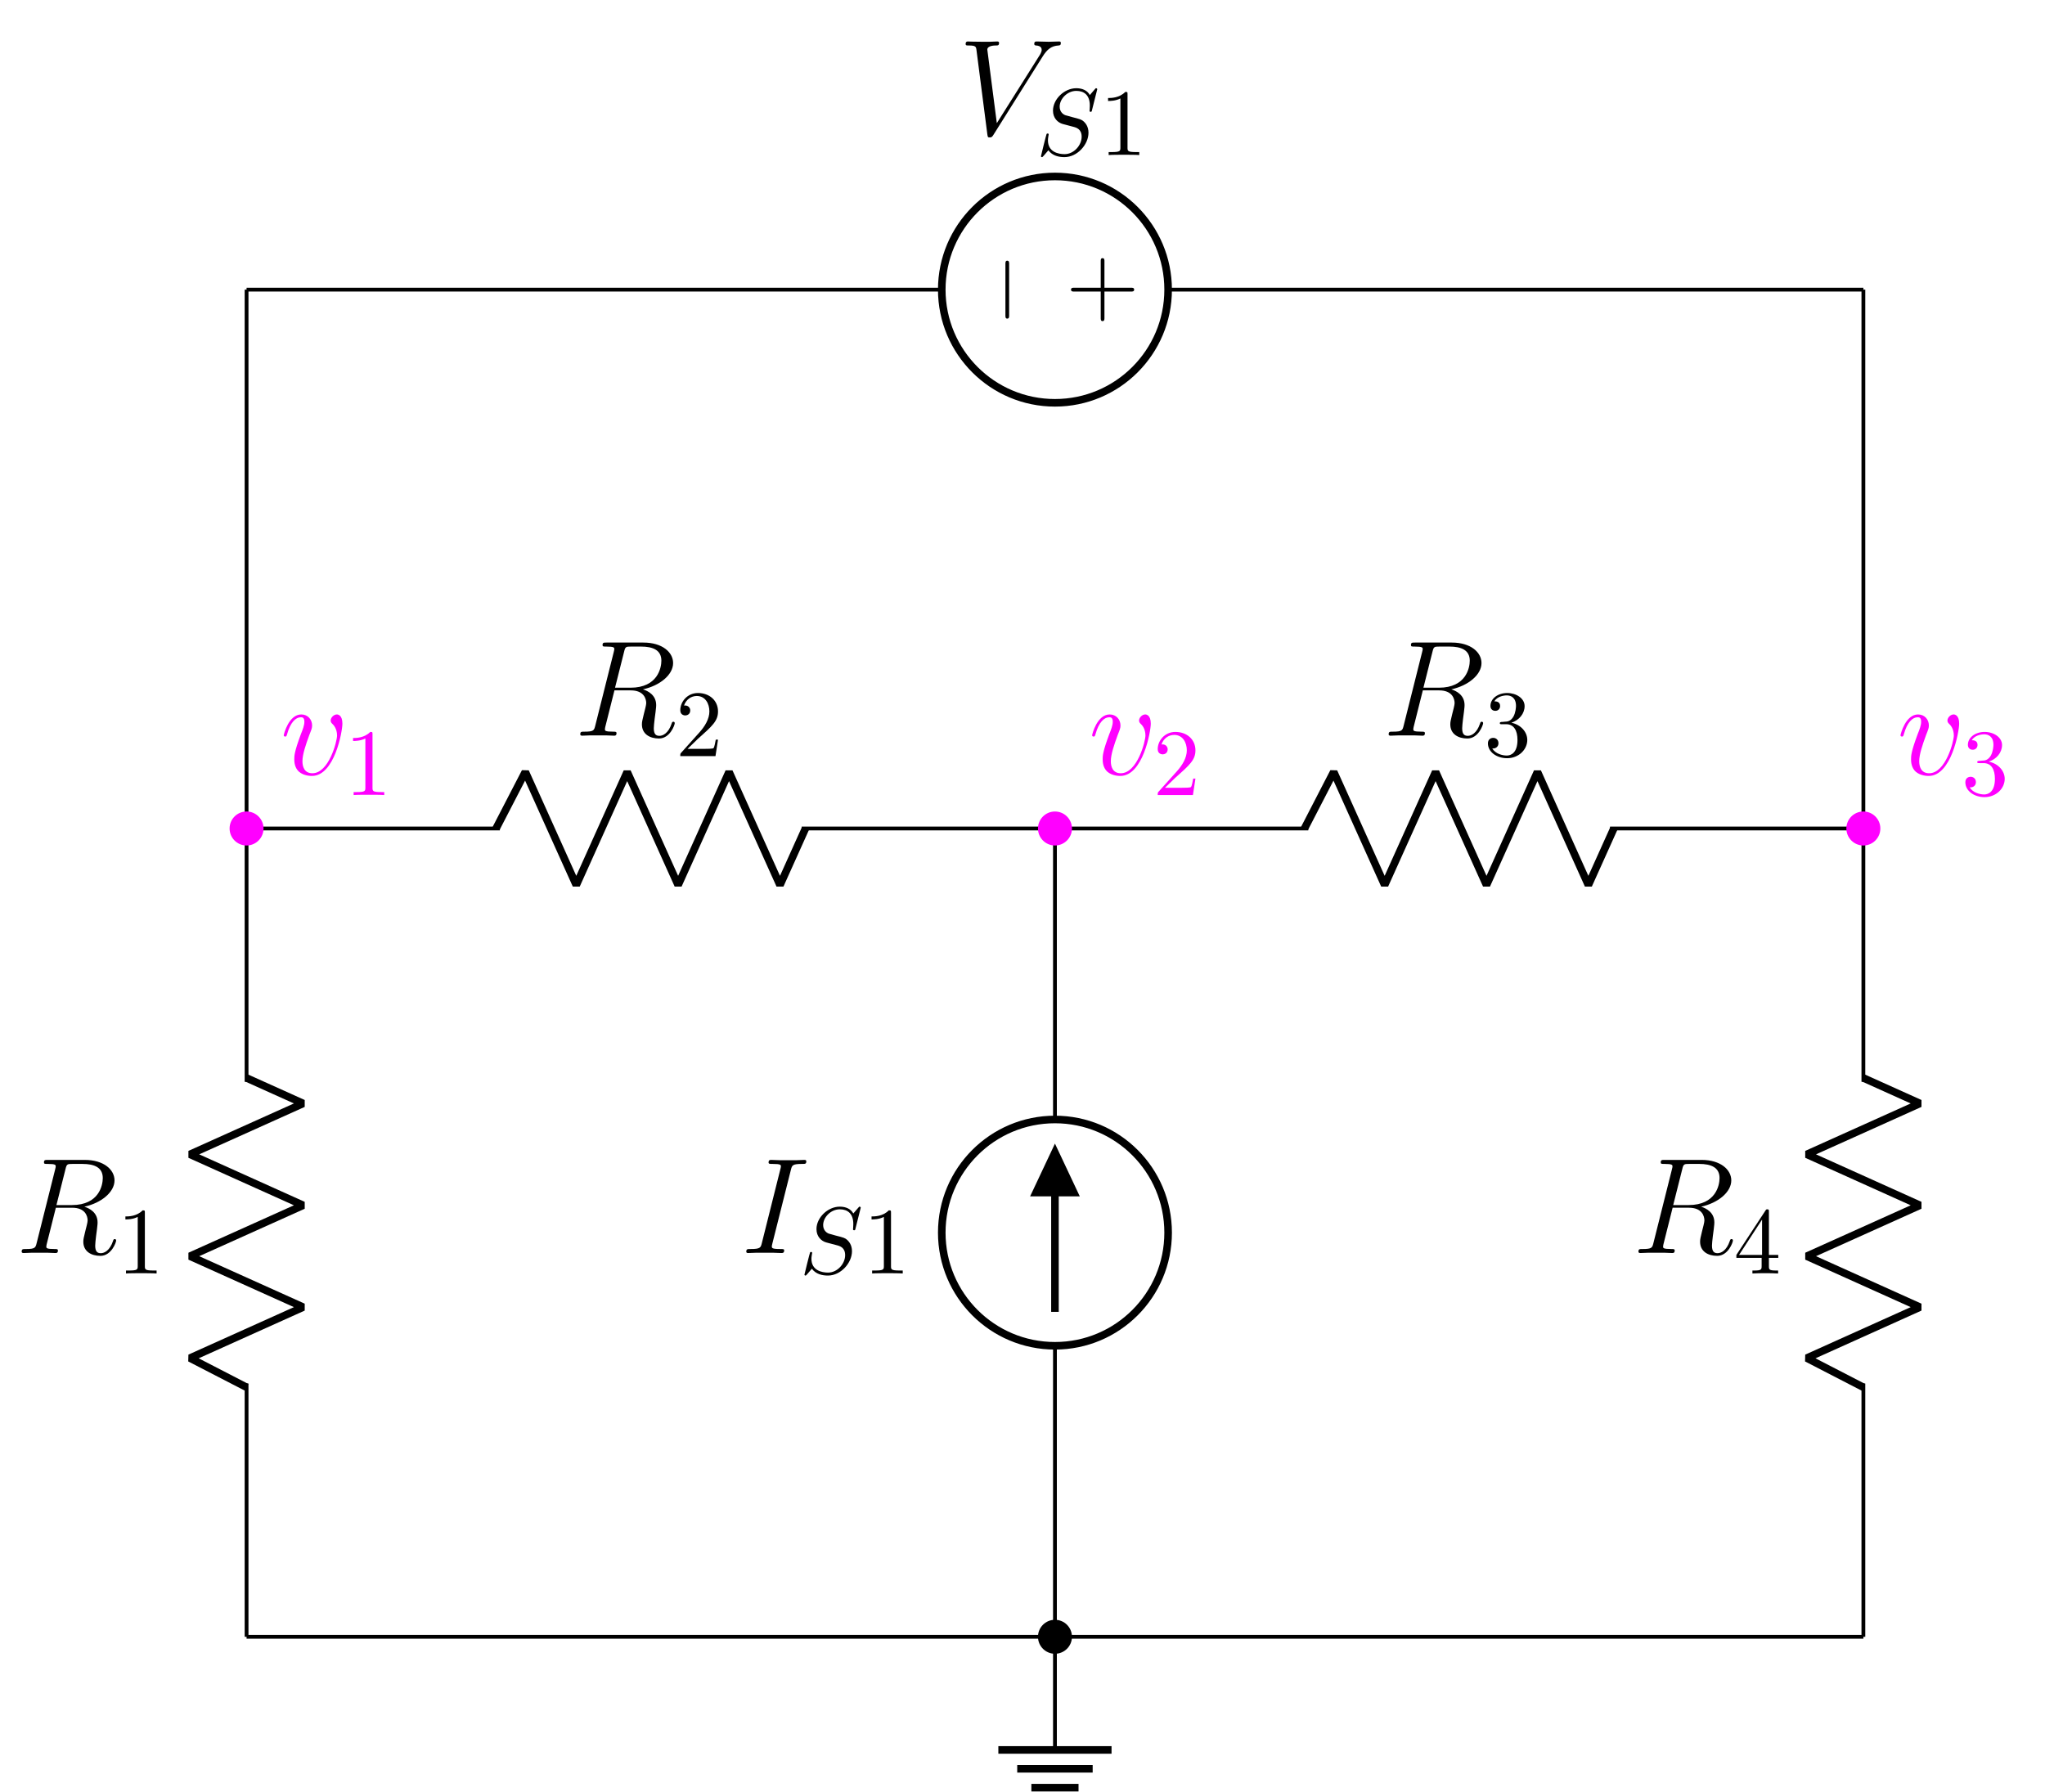
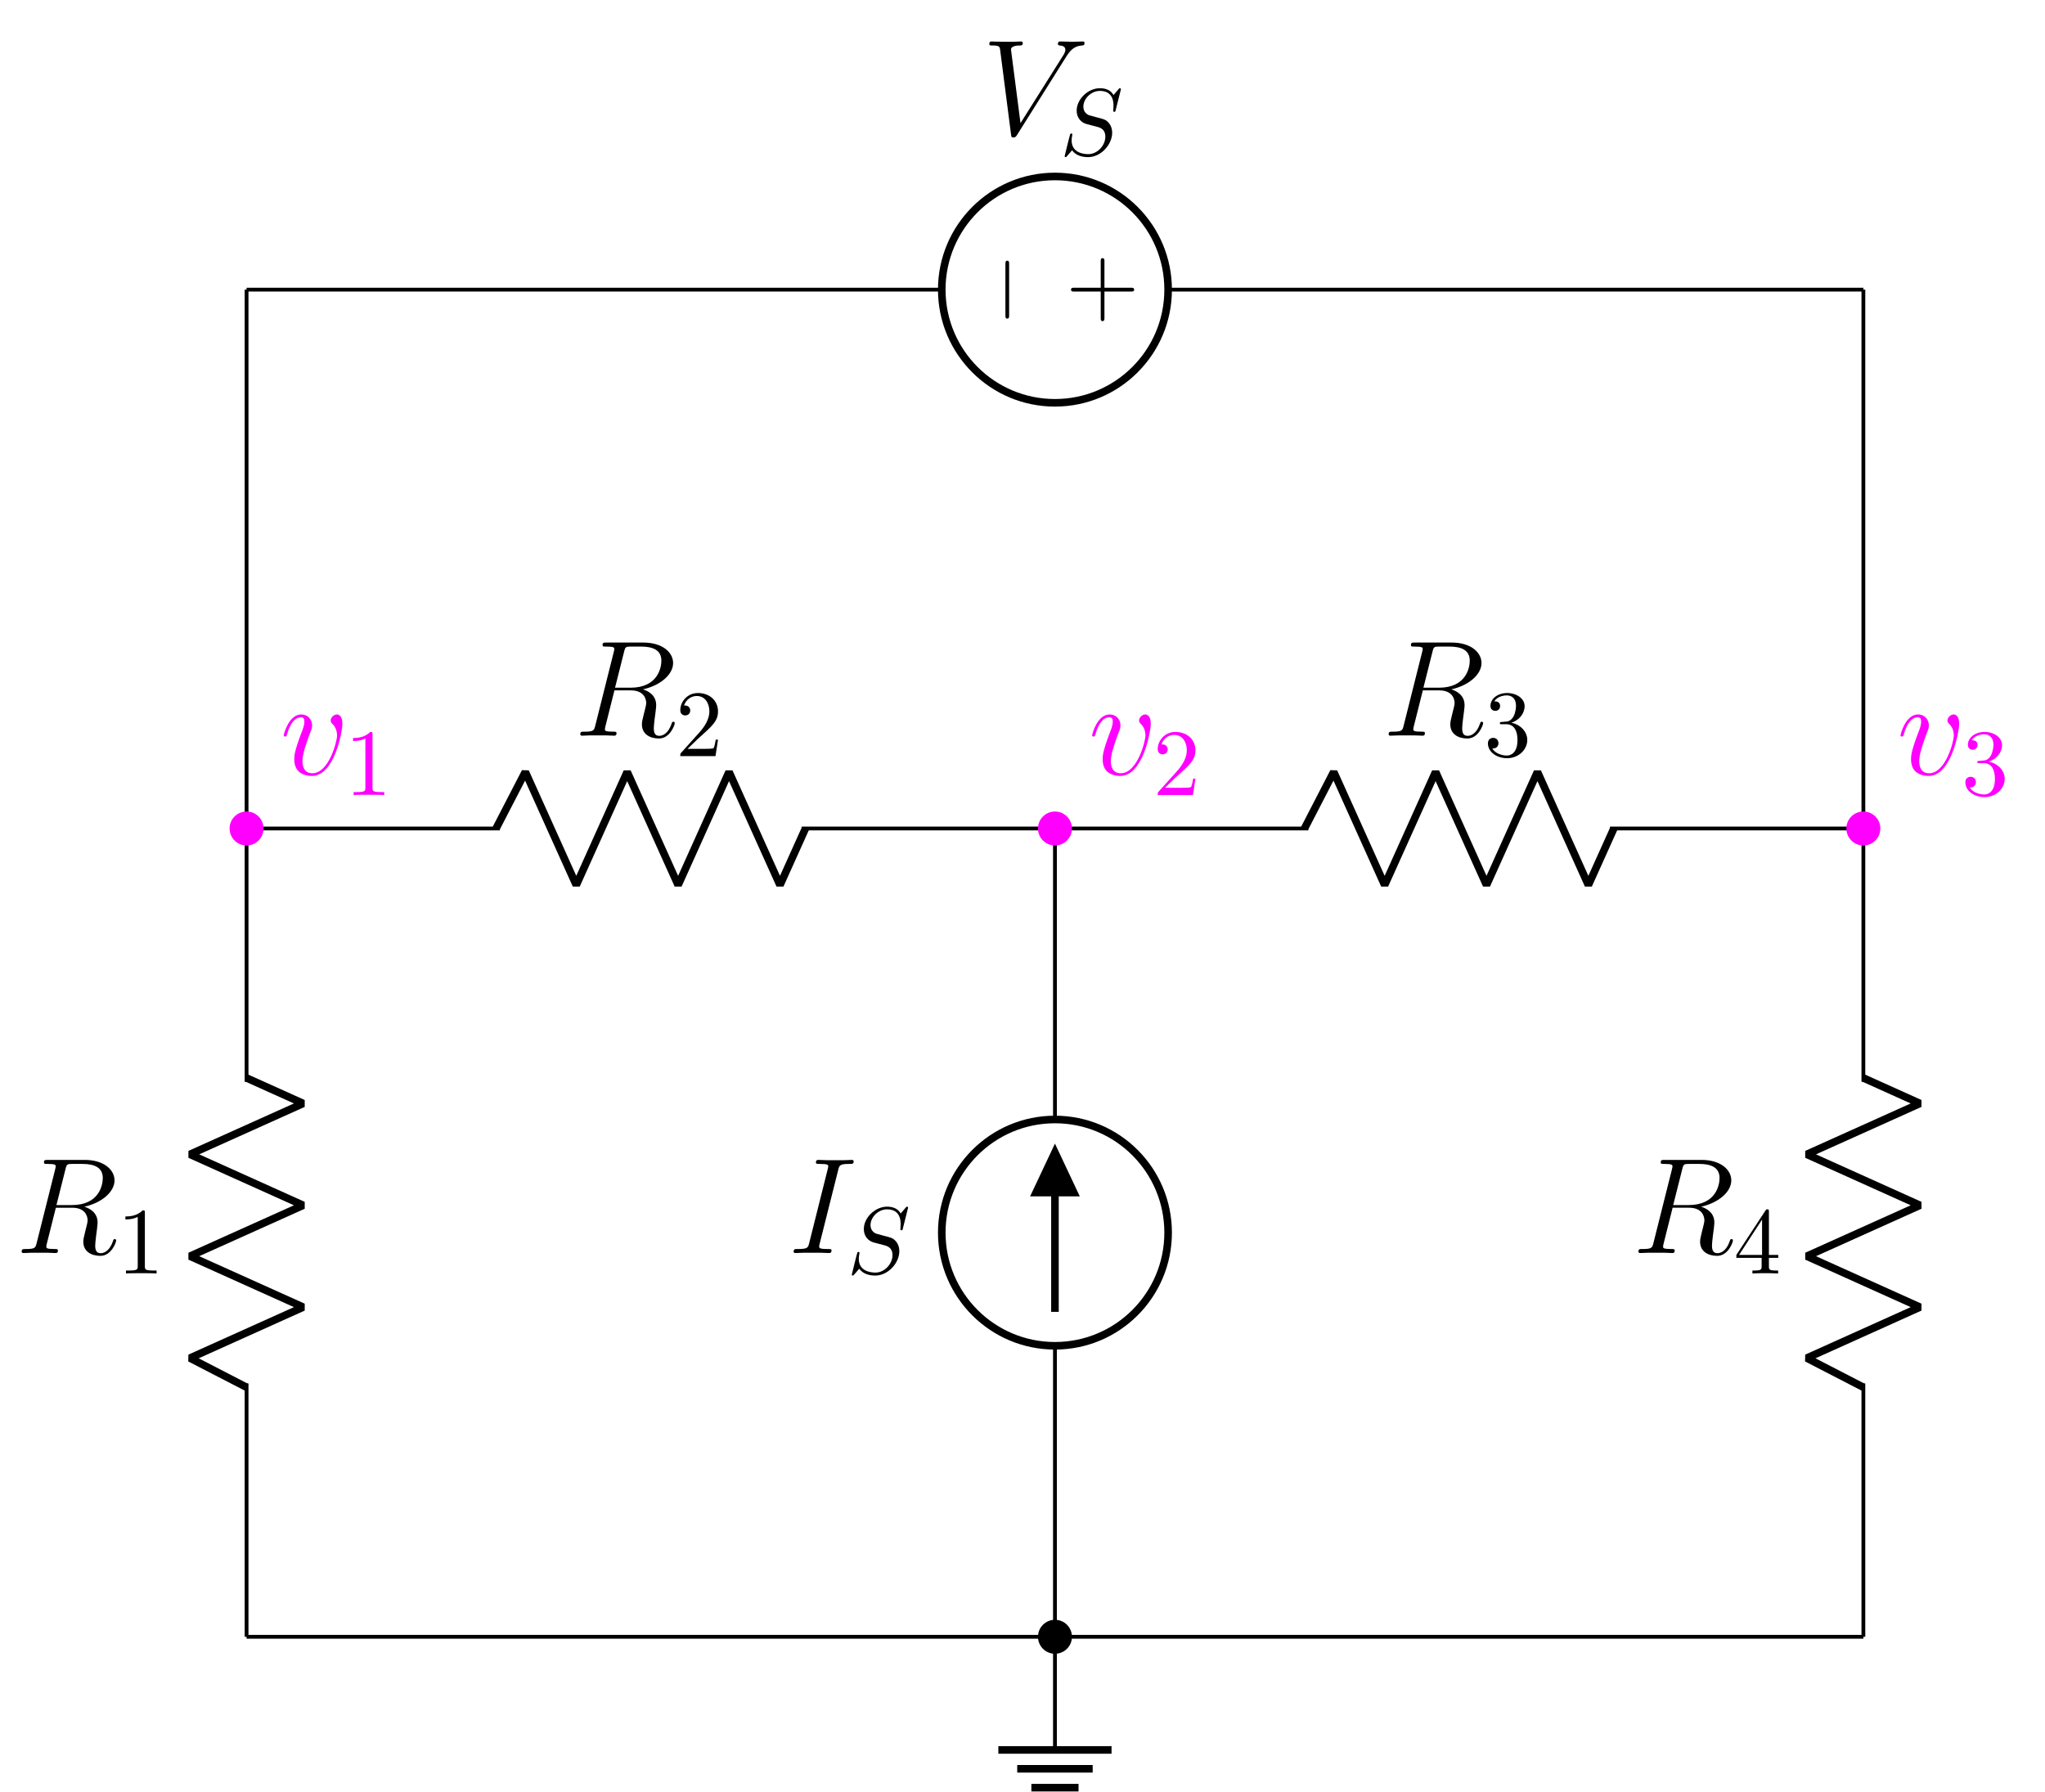
<svg xmlns="http://www.w3.org/2000/svg" xmlns:xlink="http://www.w3.org/1999/xlink" width="215.126pt" height="188.479pt" viewBox="0 0 215.126 188.479" version="1.1">
  <defs>
    <g>
      <symbol overflow="visible" id="glyph0-0">
        <path style="stroke:none;" d="" />
      </symbol>
      <symbol overflow="visible" id="glyph0-1">
        <path style="stroke:none;" d="M 5.281 -8.828 C 5.406 -9.359 5.469 -9.375 6.031 -9.375 L 7.062 -9.375 C 8.297 -9.375 9.203 -9.016 9.203 -7.891 C 9.203 -7.156 8.828 -5.047 5.953 -5.047 L 4.328 -5.047 Z M 7.266 -4.875 C 9.047 -5.266 10.438 -6.406 10.438 -7.641 C 10.438 -8.766 9.312 -9.797 7.312 -9.797 L 3.422 -9.797 C 3.141 -9.797 3.016 -9.797 3.016 -9.531 C 3.016 -9.375 3.109 -9.375 3.391 -9.375 C 4.25 -9.375 4.25 -9.266 4.25 -9.109 C 4.25 -9.078 4.25 -9 4.188 -8.781 L 2.25 -1.062 C 2.125 -0.562 2.094 -0.422 1.109 -0.422 C 0.781 -0.422 0.672 -0.422 0.672 -0.141 C 0.672 0 0.828 0 0.875 0 C 1.141 0 1.438 -0.031 1.703 -0.031 L 3.406 -0.031 C 3.656 -0.031 3.953 0 4.219 0 C 4.328 0 4.484 0 4.484 -0.266 C 4.484 -0.422 4.359 -0.422 4.141 -0.422 C 3.266 -0.422 3.266 -0.531 3.266 -0.672 C 3.266 -0.688 3.266 -0.781 3.297 -0.906 L 4.266 -4.766 L 5.984 -4.766 C 7.344 -4.766 7.609 -3.906 7.609 -3.422 C 7.609 -3.219 7.453 -2.656 7.359 -2.281 C 7.203 -1.625 7.156 -1.469 7.156 -1.188 C 7.156 -0.172 7.984 0.297 8.953 0.297 C 10.109 0.297 10.609 -1.125 10.609 -1.312 C 10.609 -1.422 10.547 -1.469 10.453 -1.469 C 10.344 -1.469 10.312 -1.375 10.281 -1.266 C 9.938 -0.25 9.359 0.016 9 0.016 C 8.641 0.016 8.406 -0.141 8.406 -0.781 C 8.406 -1.141 8.578 -2.438 8.594 -2.516 C 8.656 -3.047 8.656 -3.094 8.656 -3.219 C 8.656 -4.266 7.812 -4.703 7.266 -4.875 Z M 7.266 -4.875 " />
      </symbol>
      <symbol overflow="visible" id="glyph0-2">
        <path style="stroke:none;" d="M 5.281 -8.734 C 5.406 -9.234 5.438 -9.375 6.484 -9.375 C 6.797 -9.375 6.906 -9.375 6.906 -9.656 C 6.906 -9.797 6.75 -9.797 6.719 -9.797 C 6.453 -9.797 6.141 -9.766 5.875 -9.766 L 4.109 -9.766 C 3.828 -9.766 3.5 -9.797 3.219 -9.797 C 3.094 -9.797 2.938 -9.797 2.938 -9.531 C 2.938 -9.375 3.062 -9.375 3.344 -9.375 C 4.234 -9.375 4.234 -9.266 4.234 -9.109 C 4.234 -9.016 4.203 -8.922 4.172 -8.797 L 2.234 -1.062 C 2.109 -0.562 2.078 -0.422 1.031 -0.422 C 0.719 -0.422 0.594 -0.422 0.594 -0.141 C 0.594 0 0.734 0 0.797 0 C 1.062 0 1.375 -0.031 1.641 -0.031 L 3.406 -0.031 C 3.688 -0.031 4 0 4.281 0 C 4.406 0 4.578 0 4.578 -0.266 C 4.578 -0.422 4.484 -0.422 4.172 -0.422 C 3.281 -0.422 3.281 -0.531 3.281 -0.703 C 3.281 -0.734 3.281 -0.797 3.344 -1.031 Z M 5.281 -8.734 " />
      </symbol>
      <symbol overflow="visible" id="glyph0-3">
        <path style="stroke:none;" d="M 8.875 -8.203 C 9.359 -8.984 9.812 -9.328 10.547 -9.375 C 10.688 -9.391 10.797 -9.391 10.797 -9.656 C 10.797 -9.703 10.766 -9.797 10.641 -9.797 C 10.391 -9.797 9.766 -9.766 9.516 -9.766 C 9.094 -9.766 8.656 -9.797 8.266 -9.797 C 8.141 -9.797 8 -9.797 8 -9.531 C 8 -9.391 8.141 -9.375 8.188 -9.375 C 8.719 -9.344 8.781 -9.078 8.781 -8.906 C 8.781 -8.688 8.578 -8.359 8.562 -8.344 L 4.062 -1.203 L 3.062 -8.938 C 3.062 -9.359 3.797 -9.375 3.953 -9.375 C 4.172 -9.375 4.297 -9.375 4.297 -9.656 C 4.297 -9.797 4.141 -9.797 4.109 -9.797 C 3.859 -9.797 3.578 -9.766 3.328 -9.766 L 2.531 -9.766 C 1.484 -9.766 1.047 -9.797 1.031 -9.797 C 0.953 -9.797 0.781 -9.797 0.781 -9.531 C 0.781 -9.375 0.875 -9.375 1.109 -9.375 C 1.844 -9.375 1.875 -9.25 1.922 -8.891 L 3.062 -0.047 C 3.109 0.266 3.109 0.297 3.312 0.297 C 3.484 0.297 3.562 0.266 3.703 0.031 Z M 8.875 -8.203 " />
      </symbol>
      <symbol overflow="visible" id="glyph0-4">
        <path style="stroke:none;" d="M 6.562 -5.359 C 6.562 -6.266 6.094 -6.328 5.984 -6.328 C 5.641 -6.328 5.328 -5.984 5.328 -5.688 C 5.328 -5.516 5.422 -5.422 5.484 -5.359 C 5.625 -5.234 6 -4.844 6 -4.109 C 6 -3.5 5.141 -0.141 3.406 -0.141 C 2.531 -0.141 2.359 -0.875 2.359 -1.406 C 2.359 -2.125 2.703 -3.125 3.078 -4.156 C 3.312 -4.75 3.375 -4.891 3.375 -5.172 C 3.375 -5.781 2.938 -6.328 2.234 -6.328 C 0.922 -6.328 0.391 -4.25 0.391 -4.125 C 0.391 -4.078 0.438 -4 0.547 -4 C 0.672 -4 0.688 -4.062 0.75 -4.266 C 1.094 -5.5 1.656 -6.031 2.188 -6.031 C 2.328 -6.031 2.562 -6.031 2.562 -5.562 C 2.562 -5.188 2.406 -4.781 2.188 -4.234 C 1.5 -2.391 1.5 -1.953 1.5 -1.609 C 1.5 -1.297 1.547 -0.703 2 -0.297 C 2.516 0.141 3.234 0.141 3.359 0.141 C 5.734 0.141 6.562 -4.547 6.562 -5.359 Z M 6.562 -5.359 " />
      </symbol>
      <symbol overflow="visible" id="glyph1-0">
        <path style="stroke:none;" d="" />
      </symbol>
      <symbol overflow="visible" id="glyph1-1">
        <path style="stroke:none;" d="M 2.938 -6.375 C 2.938 -6.625 2.938 -6.641 2.703 -6.641 C 2.078 -6 1.203 -6 0.891 -6 L 0.891 -5.688 C 1.094 -5.688 1.672 -5.688 2.188 -5.953 L 2.188 -0.781 C 2.188 -0.422 2.156 -0.312 1.266 -0.312 L 0.953 -0.312 L 0.953 0 C 1.297 -0.031 2.156 -0.031 2.562 -0.031 C 2.953 -0.031 3.828 -0.031 4.172 0 L 4.172 -0.312 L 3.859 -0.312 C 2.953 -0.312 2.938 -0.422 2.938 -0.781 Z M 2.938 -6.375 " />
      </symbol>
      <symbol overflow="visible" id="glyph1-2">
        <path style="stroke:none;" d="M 2.938 -1.641 L 2.938 -0.781 C 2.938 -0.422 2.906 -0.312 2.172 -0.312 L 1.969 -0.312 L 1.969 0 C 2.375 -0.031 2.891 -0.031 3.312 -0.031 C 3.734 -0.031 4.25 -0.031 4.672 0 L 4.672 -0.312 L 4.453 -0.312 C 3.719 -0.312 3.703 -0.422 3.703 -0.781 L 3.703 -1.641 L 4.688 -1.641 L 4.688 -1.953 L 3.703 -1.953 L 3.703 -6.484 C 3.703 -6.688 3.703 -6.75 3.531 -6.75 C 3.453 -6.75 3.422 -6.75 3.344 -6.625 L 0.281 -1.953 L 0.281 -1.641 Z M 2.984 -1.953 L 0.562 -1.953 L 2.984 -5.672 Z M 2.984 -1.953 " />
      </symbol>
      <symbol overflow="visible" id="glyph1-3">
        <path style="stroke:none;" d="M 1.266 -0.766 L 2.328 -1.797 C 3.875 -3.172 4.469 -3.703 4.469 -4.703 C 4.469 -5.844 3.578 -6.641 2.359 -6.641 C 1.234 -6.641 0.5 -5.719 0.5 -4.828 C 0.5 -4.281 1 -4.281 1.031 -4.281 C 1.203 -4.281 1.547 -4.391 1.547 -4.812 C 1.547 -5.062 1.359 -5.328 1.016 -5.328 C 0.938 -5.328 0.922 -5.328 0.891 -5.312 C 1.109 -5.969 1.656 -6.328 2.234 -6.328 C 3.141 -6.328 3.562 -5.516 3.562 -4.703 C 3.562 -3.906 3.078 -3.125 2.516 -2.5 L 0.609 -0.375 C 0.5 -0.266 0.5 -0.234 0.5 0 L 4.203 0 L 4.469 -1.734 L 4.234 -1.734 C 4.172 -1.438 4.109 -1 4 -0.844 C 3.938 -0.766 3.281 -0.766 3.062 -0.766 Z M 1.266 -0.766 " />
      </symbol>
      <symbol overflow="visible" id="glyph1-4">
        <path style="stroke:none;" d="M 2.891 -3.516 C 3.703 -3.781 4.281 -4.469 4.281 -5.266 C 4.281 -6.078 3.406 -6.641 2.453 -6.641 C 1.453 -6.641 0.688 -6.047 0.688 -5.281 C 0.688 -4.953 0.906 -4.766 1.203 -4.766 C 1.5 -4.766 1.703 -4.984 1.703 -5.281 C 1.703 -5.766 1.234 -5.766 1.094 -5.766 C 1.391 -6.266 2.047 -6.391 2.406 -6.391 C 2.828 -6.391 3.375 -6.172 3.375 -5.281 C 3.375 -5.156 3.344 -4.578 3.094 -4.141 C 2.797 -3.656 2.453 -3.625 2.203 -3.625 C 2.125 -3.609 1.891 -3.594 1.812 -3.594 C 1.734 -3.578 1.672 -3.562 1.672 -3.469 C 1.672 -3.359 1.734 -3.359 1.906 -3.359 L 2.344 -3.359 C 3.156 -3.359 3.531 -2.688 3.531 -1.703 C 3.531 -0.344 2.844 -0.062 2.406 -0.062 C 1.969 -0.062 1.219 -0.234 0.875 -0.812 C 1.219 -0.766 1.531 -0.984 1.531 -1.359 C 1.531 -1.719 1.266 -1.922 0.984 -1.922 C 0.734 -1.922 0.422 -1.781 0.422 -1.344 C 0.422 -0.438 1.344 0.219 2.438 0.219 C 3.656 0.219 4.562 -0.688 4.562 -1.703 C 4.562 -2.516 3.922 -3.297 2.891 -3.516 Z M 2.891 -3.516 " />
      </symbol>
      <symbol overflow="visible" id="glyph2-0">
        <path style="stroke:none;" d="" />
      </symbol>
      <symbol overflow="visible" id="glyph2-1">
        <path style="stroke:none;" d="M 6.438 -6.922 C 6.438 -6.953 6.406 -7.031 6.312 -7.031 C 6.266 -7.031 6.266 -7.016 6.141 -6.875 L 5.656 -6.312 C 5.406 -6.781 4.891 -7.031 4.234 -7.031 C 2.969 -7.031 1.781 -5.875 1.781 -4.672 C 1.781 -3.875 2.297 -3.406 2.812 -3.266 L 3.875 -2.984 C 4.25 -2.891 4.797 -2.734 4.797 -1.922 C 4.797 -1.031 3.984 -0.094 3 -0.094 C 2.359 -0.094 1.25 -0.312 1.25 -1.547 C 1.25 -1.781 1.312 -2.031 1.312 -2.078 C 1.328 -2.125 1.328 -2.141 1.328 -2.156 C 1.328 -2.25 1.266 -2.266 1.219 -2.266 C 1.172 -2.266 1.141 -2.25 1.109 -2.219 C 1.078 -2.188 0.516 0.094 0.516 0.125 C 0.516 0.172 0.562 0.219 0.625 0.219 C 0.672 0.219 0.688 0.203 0.812 0.062 L 1.297 -0.5 C 1.719 0.078 2.406 0.219 2.984 0.219 C 4.344 0.219 5.516 -1.109 5.516 -2.344 C 5.516 -3.031 5.172 -3.375 5.031 -3.516 C 4.797 -3.734 4.641 -3.781 3.766 -4 C 3.531 -4.062 3.188 -4.172 3.094 -4.188 C 2.828 -4.281 2.484 -4.562 2.484 -5.094 C 2.484 -5.906 3.281 -6.75 4.234 -6.75 C 5.047 -6.75 5.656 -6.312 5.656 -5.203 C 5.656 -4.891 5.625 -4.703 5.625 -4.641 C 5.625 -4.641 5.625 -4.547 5.734 -4.547 C 5.844 -4.547 5.859 -4.578 5.891 -4.75 Z M 6.438 -6.922 " />
      </symbol>
      <symbol overflow="visible" id="glyph3-0">
        <path style="stroke:none;" d="" />
      </symbol>
      <symbol overflow="visible" id="glyph3-1">
        <path style="stroke:none;" d="M -2.297 -4.078 L -2.297 -6.859 C -2.297 -7 -2.297 -7.188 -2.5 -7.188 C -2.688 -7.188 -2.688 -7 -2.688 -6.859 L -2.688 -4.078 L -5.484 -4.078 C -5.625 -4.078 -5.812 -4.078 -5.812 -3.875 C -5.812 -3.672 -5.625 -3.672 -5.484 -3.672 L -2.688 -3.672 L -2.688 -0.891 C -2.688 -0.75 -2.688 -0.562 -2.5 -0.562 C -2.297 -0.562 -2.297 -0.75 -2.297 -0.891 L -2.297 -3.672 L 0.5 -3.672 C 0.641 -3.672 0.828 -3.672 0.828 -3.875 C 0.828 -4.078 0.641 -4.078 0.5 -4.078 Z M -2.297 -4.078 " />
      </symbol>
      <symbol overflow="visible" id="glyph4-0">
        <path style="stroke:none;" d="" />
      </symbol>
      <symbol overflow="visible" id="glyph4-1">
        <path style="stroke:none;" d="M -2.297 -6.562 C -2.297 -6.734 -2.297 -6.922 -2.5 -6.922 C -2.688 -6.922 -2.688 -6.734 -2.688 -6.562 L -2.688 -1.172 C -2.688 -1 -2.688 -0.828 -2.5 -0.828 C -2.297 -0.828 -2.297 -1 -2.297 -1.172 Z M -2.297 -6.562 " />
      </symbol>
    </g>
    <clipPath id="clip1">
      <path d="M 104 183 L 118 183 L 118 188.48 L 104 188.48 Z M 104 183 " />
    </clipPath>
  </defs>
  <g id="surface1">
    <path style="fill:none;stroke-width:0.399;stroke-linecap:butt;stroke-linejoin:miter;stroke:rgb(0%,0%,0%);stroke-opacity:1;stroke-miterlimit:10;" d="M 0.001 -0.001 L 0.001 0.198 M 0.001 -0.001 L 0.001 26.647 M 0.001 58.394 L 0.001 85.042 M 0.001 84.843 L 0.001 85.241 M 0.001 85.042 L 0.001 113.386 M 0.001 113.386 L 0.001 141.733 M 0.001 141.534 L 0.001 141.733 " transform="matrix(1,0,0,-1,25.937,172.206)" />
    <path style="fill:none;stroke-width:0.797;stroke-linecap:butt;stroke-linejoin:bevel;stroke:rgb(0%,0%,0%);stroke-opacity:1;stroke-miterlimit:10;" d="M 0.001 26.249 L -5.953 29.323 L 5.954 34.683 L -5.953 40.042 L 5.954 45.397 L -5.953 50.757 L 5.954 56.112 L 0.001 58.792 " transform="matrix(1,0,0,-1,25.937,172.206)" />
    <g style="fill:rgb(0%,0%,0%);fill-opacity:1;">
      <use xlink:href="#glyph0-1" x="1.609" y="131.832" />
    </g>
    <g style="fill:rgb(0%,0%,0%);fill-opacity:1;">
      <use xlink:href="#glyph1-1" x="12.301" y="133.983" />
    </g>
    <path style="fill:none;stroke-width:0.399;stroke-linecap:butt;stroke-linejoin:miter;stroke:rgb(0%,0%,0%);stroke-opacity:1;stroke-miterlimit:10;" d="M 85.04 -0.001 L 85.04 0.198 M 85.04 -0.001 L 85.04 30.616 M 85.04 54.425 L 85.04 85.042 M 85.04 84.843 L 85.04 85.042 " transform="matrix(1,0,0,-1,25.937,172.206)" />
    <path style="fill:none;stroke-width:0.797;stroke-linecap:butt;stroke-linejoin:miter;stroke:rgb(0%,0%,0%);stroke-opacity:1;stroke-miterlimit:10;" d="M 73.133 42.519 C 73.133 35.944 78.465 30.616 85.04 30.616 C 91.618 30.616 96.946 35.944 96.946 42.519 C 96.946 49.097 91.618 54.425 85.04 54.425 C 78.465 54.425 73.133 49.097 73.133 42.519 Z M 73.133 42.519 " transform="matrix(1,0,0,-1,25.937,172.206)" />
    <path style="fill:none;stroke-width:0.797;stroke-linecap:butt;stroke-linejoin:miter;stroke:rgb(0%,0%,0%);stroke-opacity:1;stroke-miterlimit:10;" d="M 85.04 34.186 L 85.04 50.854 " transform="matrix(1,0,0,-1,25.937,172.206)" />
    <path style="fill-rule:nonzero;fill:rgb(0%,0%,0%);fill-opacity:1;stroke-width:0.797;stroke-linecap:butt;stroke-linejoin:miter;stroke:rgb(0%,0%,0%);stroke-opacity:1;stroke-miterlimit:10;" d="M 85.04 46.737 L 87.024 46.737 L 85.04 50.952 L 83.055 46.737 L 85.04 46.737 " transform="matrix(1,0,0,-1,25.937,172.206)" />
    <g style="fill:rgb(0%,0%,0%);fill-opacity:1;">
-       <use xlink:href="#glyph0-2" x="77.913" y="131.831" />
+       <use xlink:href="#glyph0-2" x="82.894" y="131.831" />
    </g>
    <g style="fill:rgb(0%,0%,0%);fill-opacity:1;">
-       <use xlink:href="#glyph2-1" x="84.109" y="133.983" />
-     </g>
-     <g style="fill:rgb(0%,0%,0%);fill-opacity:1;">
-       <use xlink:href="#glyph1-1" x="90.792" y="133.983" />
+       <use xlink:href="#glyph2-1" x="89.09" y="133.983" />
    </g>
    <path style="fill:none;stroke-width:0.399;stroke-linecap:butt;stroke-linejoin:miter;stroke:rgb(0%,0%,0%);stroke-opacity:1;stroke-miterlimit:10;" d="M 170.083 -0.001 L 170.083 0.198 M 170.083 -0.001 L 170.083 26.647 M 170.083 58.394 L 170.083 85.042 M 170.083 84.843 L 170.083 85.241 M 170.083 85.042 L 170.083 113.386 M 170.083 113.386 L 170.083 141.733 M 170.083 141.534 L 170.083 141.733 " transform="matrix(1,0,0,-1,25.937,172.206)" />
    <path style="fill:none;stroke-width:0.797;stroke-linecap:butt;stroke-linejoin:bevel;stroke:rgb(0%,0%,0%);stroke-opacity:1;stroke-miterlimit:10;" d="M 170.083 26.249 L 164.129 29.323 L 176.032 34.683 L 164.129 40.042 L 176.032 45.397 L 164.129 50.757 L 176.032 56.112 L 170.083 58.792 " transform="matrix(1,0,0,-1,25.937,172.206)" />
    <g style="fill:rgb(0%,0%,0%);fill-opacity:1;">
      <use xlink:href="#glyph0-1" x="171.687" y="131.831" />
    </g>
    <g style="fill:rgb(0%,0%,0%);fill-opacity:1;">
      <use xlink:href="#glyph1-2" x="182.379" y="133.983" />
    </g>
    <path style="fill:none;stroke-width:0.399;stroke-linecap:butt;stroke-linejoin:miter;stroke:rgb(0%,0%,0%);stroke-opacity:1;stroke-miterlimit:10;" d="M 0.001 141.733 L 0.2 141.733 M 0.001 141.733 L 73.133 141.733 M 96.946 141.733 L 170.083 141.733 M 169.883 141.733 L 170.083 141.733 " transform="matrix(1,0,0,-1,25.937,172.206)" />
    <path style="fill:none;stroke-width:0.797;stroke-linecap:butt;stroke-linejoin:miter;stroke:rgb(0%,0%,0%);stroke-opacity:1;stroke-miterlimit:10;" d="M 85.04 153.64 C 78.465 153.64 73.133 148.308 73.133 141.733 C 73.133 135.159 78.465 129.827 85.04 129.827 C 91.618 129.827 96.946 135.159 96.946 141.733 C 96.946 148.308 91.618 153.64 85.04 153.64 Z M 85.04 153.64 " transform="matrix(1,0,0,-1,25.937,172.206)" />
    <g style="fill:rgb(0%,0%,0%);fill-opacity:1;">
      <use xlink:href="#glyph3-1" x="118.48" y="34.348" />
    </g>
    <g style="fill:rgb(0%,0%,0%);fill-opacity:1;">
      <use xlink:href="#glyph4-1" x="108.454" y="34.348" />
    </g>
    <g style="fill:rgb(0%,0%,0%);fill-opacity:1;">
-       <use xlink:href="#glyph0-3" x="100.8" y="14.16" />
+       <use xlink:href="#glyph0-3" x="103.291" y="14.16" />
    </g>
    <g style="fill:rgb(0%,0%,0%);fill-opacity:1;">
-       <use xlink:href="#glyph2-1" x="108.989" y="16.312" />
-     </g>
-     <g style="fill:rgb(0%,0%,0%);fill-opacity:1;">
-       <use xlink:href="#glyph1-1" x="115.673" y="16.312" />
+       <use xlink:href="#glyph2-1" x="111.48" y="16.312" />
    </g>
    <path style="fill:none;stroke-width:0.399;stroke-linecap:butt;stroke-linejoin:miter;stroke:rgb(0%,0%,0%);stroke-opacity:1;stroke-miterlimit:10;" d="M 0.001 85.042 L 0.2 85.042 M 0.001 85.042 L 26.645 85.042 M 58.395 85.042 L 85.04 85.042 M 84.84 85.042 L 85.239 85.042 M 85.04 85.042 L 111.688 85.042 M 143.434 85.042 L 170.083 85.042 M 169.883 85.042 L 170.083 85.042 " transform="matrix(1,0,0,-1,25.937,172.206)" />
    <path style="fill:none;stroke-width:0.797;stroke-linecap:butt;stroke-linejoin:bevel;stroke:rgb(0%,0%,0%);stroke-opacity:1;stroke-miterlimit:10;" d="M 26.247 85.042 L 29.325 90.995 L 34.684 79.089 L 40.04 90.995 L 45.399 79.089 L 50.754 90.995 L 56.114 79.089 L 58.793 85.042 " transform="matrix(1,0,0,-1,25.937,172.206)" />
    <g style="fill:rgb(0%,0%,0%);fill-opacity:1;">
      <use xlink:href="#glyph0-1" x="60.371" y="77.401" />
    </g>
    <g style="fill:rgb(0%,0%,0%);fill-opacity:1;">
      <use xlink:href="#glyph1-3" x="71.063" y="79.553" />
    </g>
    <path style="fill:none;stroke-width:0.797;stroke-linecap:butt;stroke-linejoin:bevel;stroke:rgb(0%,0%,0%);stroke-opacity:1;stroke-miterlimit:10;" d="M 111.29 85.042 L 114.364 90.995 L 119.723 79.089 L 125.083 90.995 L 130.438 79.089 L 135.797 90.995 L 141.153 79.089 L 143.833 85.042 " transform="matrix(1,0,0,-1,25.937,172.206)" />
    <g style="fill:rgb(0%,0%,0%);fill-opacity:1;">
      <use xlink:href="#glyph0-1" x="145.41" y="77.401" />
    </g>
    <g style="fill:rgb(0%,0%,0%);fill-opacity:1;">
      <use xlink:href="#glyph1-4" x="156.102" y="79.553" />
    </g>
    <path style="fill:none;stroke-width:0.399;stroke-linecap:butt;stroke-linejoin:miter;stroke:rgb(0%,0%,0%);stroke-opacity:1;stroke-miterlimit:10;" d="M 0.001 -0.001 L 0.2 -0.001 M 0.001 -0.001 L 42.52 -0.001 M 42.52 -0.001 L 85.04 -0.001 M 84.84 -0.001 L 85.239 -0.001 M 85.04 -0.001 L 127.559 -0.001 M 127.559 -0.001 L 170.083 -0.001 M 169.883 -0.001 L 170.083 -0.001 " transform="matrix(1,0,0,-1,25.937,172.206)" />
    <path style="fill-rule:nonzero;fill:rgb(0%,0%,0%);fill-opacity:1;stroke-width:0.399;stroke-linecap:butt;stroke-linejoin:miter;stroke:rgb(0%,0%,0%);stroke-opacity:1;stroke-miterlimit:10;" d="M 86.629 -0.001 C 86.629 0.878 85.918 1.589 85.04 1.589 C 84.165 1.589 83.454 0.878 83.454 -0.001 C 83.454 -0.876 84.165 -1.587 85.04 -1.587 C 85.918 -1.587 86.629 -0.876 86.629 -0.001 Z M 86.629 -0.001 " transform="matrix(1,0,0,-1,25.937,172.206)" />
    <path style="fill:none;stroke-width:0.399;stroke-linecap:butt;stroke-linejoin:miter;stroke:rgb(0%,0%,0%);stroke-opacity:1;stroke-miterlimit:10;" d="M 85.04 -0.001 L 85.04 -11.907 " transform="matrix(1,0,0,-1,25.937,172.206)" />
    <g clip-path="url(#clip1)" clip-rule="nonzero">
      <path style="fill:none;stroke-width:0.797;stroke-linecap:butt;stroke-linejoin:miter;stroke:rgb(0%,0%,0%);stroke-opacity:1;stroke-miterlimit:10;" d="M 79.086 -11.907 L 90.993 -11.907 M 81.071 -13.892 L 89.008 -13.892 M 82.559 -15.876 L 87.52 -15.876 " transform="matrix(1,0,0,-1,25.937,172.206)" />
    </g>
    <path style="fill-rule:nonzero;fill:rgb(100%,0%,100%);fill-opacity:1;stroke-width:0.399;stroke-linecap:butt;stroke-linejoin:miter;stroke:rgb(100%,0%,100%);stroke-opacity:1;stroke-miterlimit:10;" d="M 1.586 85.042 C 1.586 85.917 0.875 86.628 0.001 86.628 C -0.878 86.628 -1.585 85.917 -1.585 85.042 C -1.585 84.163 -0.878 83.452 0.001 83.452 C 0.875 83.452 1.586 84.163 1.586 85.042 Z M 1.586 85.042 " transform="matrix(1,0,0,-1,25.937,172.206)" />
    <g style="fill:rgb(100%,0%,100%);fill-opacity:1;">
      <use xlink:href="#glyph0-4" x="29.457" y="81.495" />
    </g>
    <g style="fill:rgb(100%,0%,100%);fill-opacity:1;">
      <use xlink:href="#glyph1-1" x="36.248" y="83.646" />
    </g>
    <path style="fill-rule:nonzero;fill:rgb(100%,0%,100%);fill-opacity:1;stroke-width:0.399;stroke-linecap:butt;stroke-linejoin:miter;stroke:rgb(100%,0%,100%);stroke-opacity:1;stroke-miterlimit:10;" d="M 86.629 85.042 C 86.629 85.917 85.918 86.628 85.04 86.628 C 84.165 86.628 83.454 85.917 83.454 85.042 C 83.454 84.163 84.165 83.452 85.04 83.452 C 85.918 83.452 86.629 84.163 86.629 85.042 Z M 86.629 85.042 " transform="matrix(1,0,0,-1,25.937,172.206)" />
    <g style="fill:rgb(100%,0%,100%);fill-opacity:1;">
      <use xlink:href="#glyph0-4" x="114.496" y="81.495" />
    </g>
    <g style="fill:rgb(100%,0%,100%);fill-opacity:1;">
      <use xlink:href="#glyph1-3" x="121.287" y="83.647" />
    </g>
    <path style="fill-rule:nonzero;fill:rgb(100%,0%,100%);fill-opacity:1;stroke-width:0.399;stroke-linecap:butt;stroke-linejoin:miter;stroke:rgb(100%,0%,100%);stroke-opacity:1;stroke-miterlimit:10;" d="M 171.668 85.042 C 171.668 85.917 170.958 86.628 170.083 86.628 C 169.204 86.628 168.493 85.917 168.493 85.042 C 168.493 84.163 169.204 83.452 170.083 83.452 C 170.958 83.452 171.668 84.163 171.668 85.042 Z M 171.668 85.042 " transform="matrix(1,0,0,-1,25.937,172.206)" />
    <g style="fill:rgb(100%,0%,100%);fill-opacity:1;">
      <use xlink:href="#glyph0-4" x="199.535" y="81.495" />
    </g>
    <g style="fill:rgb(100%,0%,100%);fill-opacity:1;">
      <use xlink:href="#glyph1-4" x="206.326" y="83.647" />
    </g>
  </g>
</svg>
